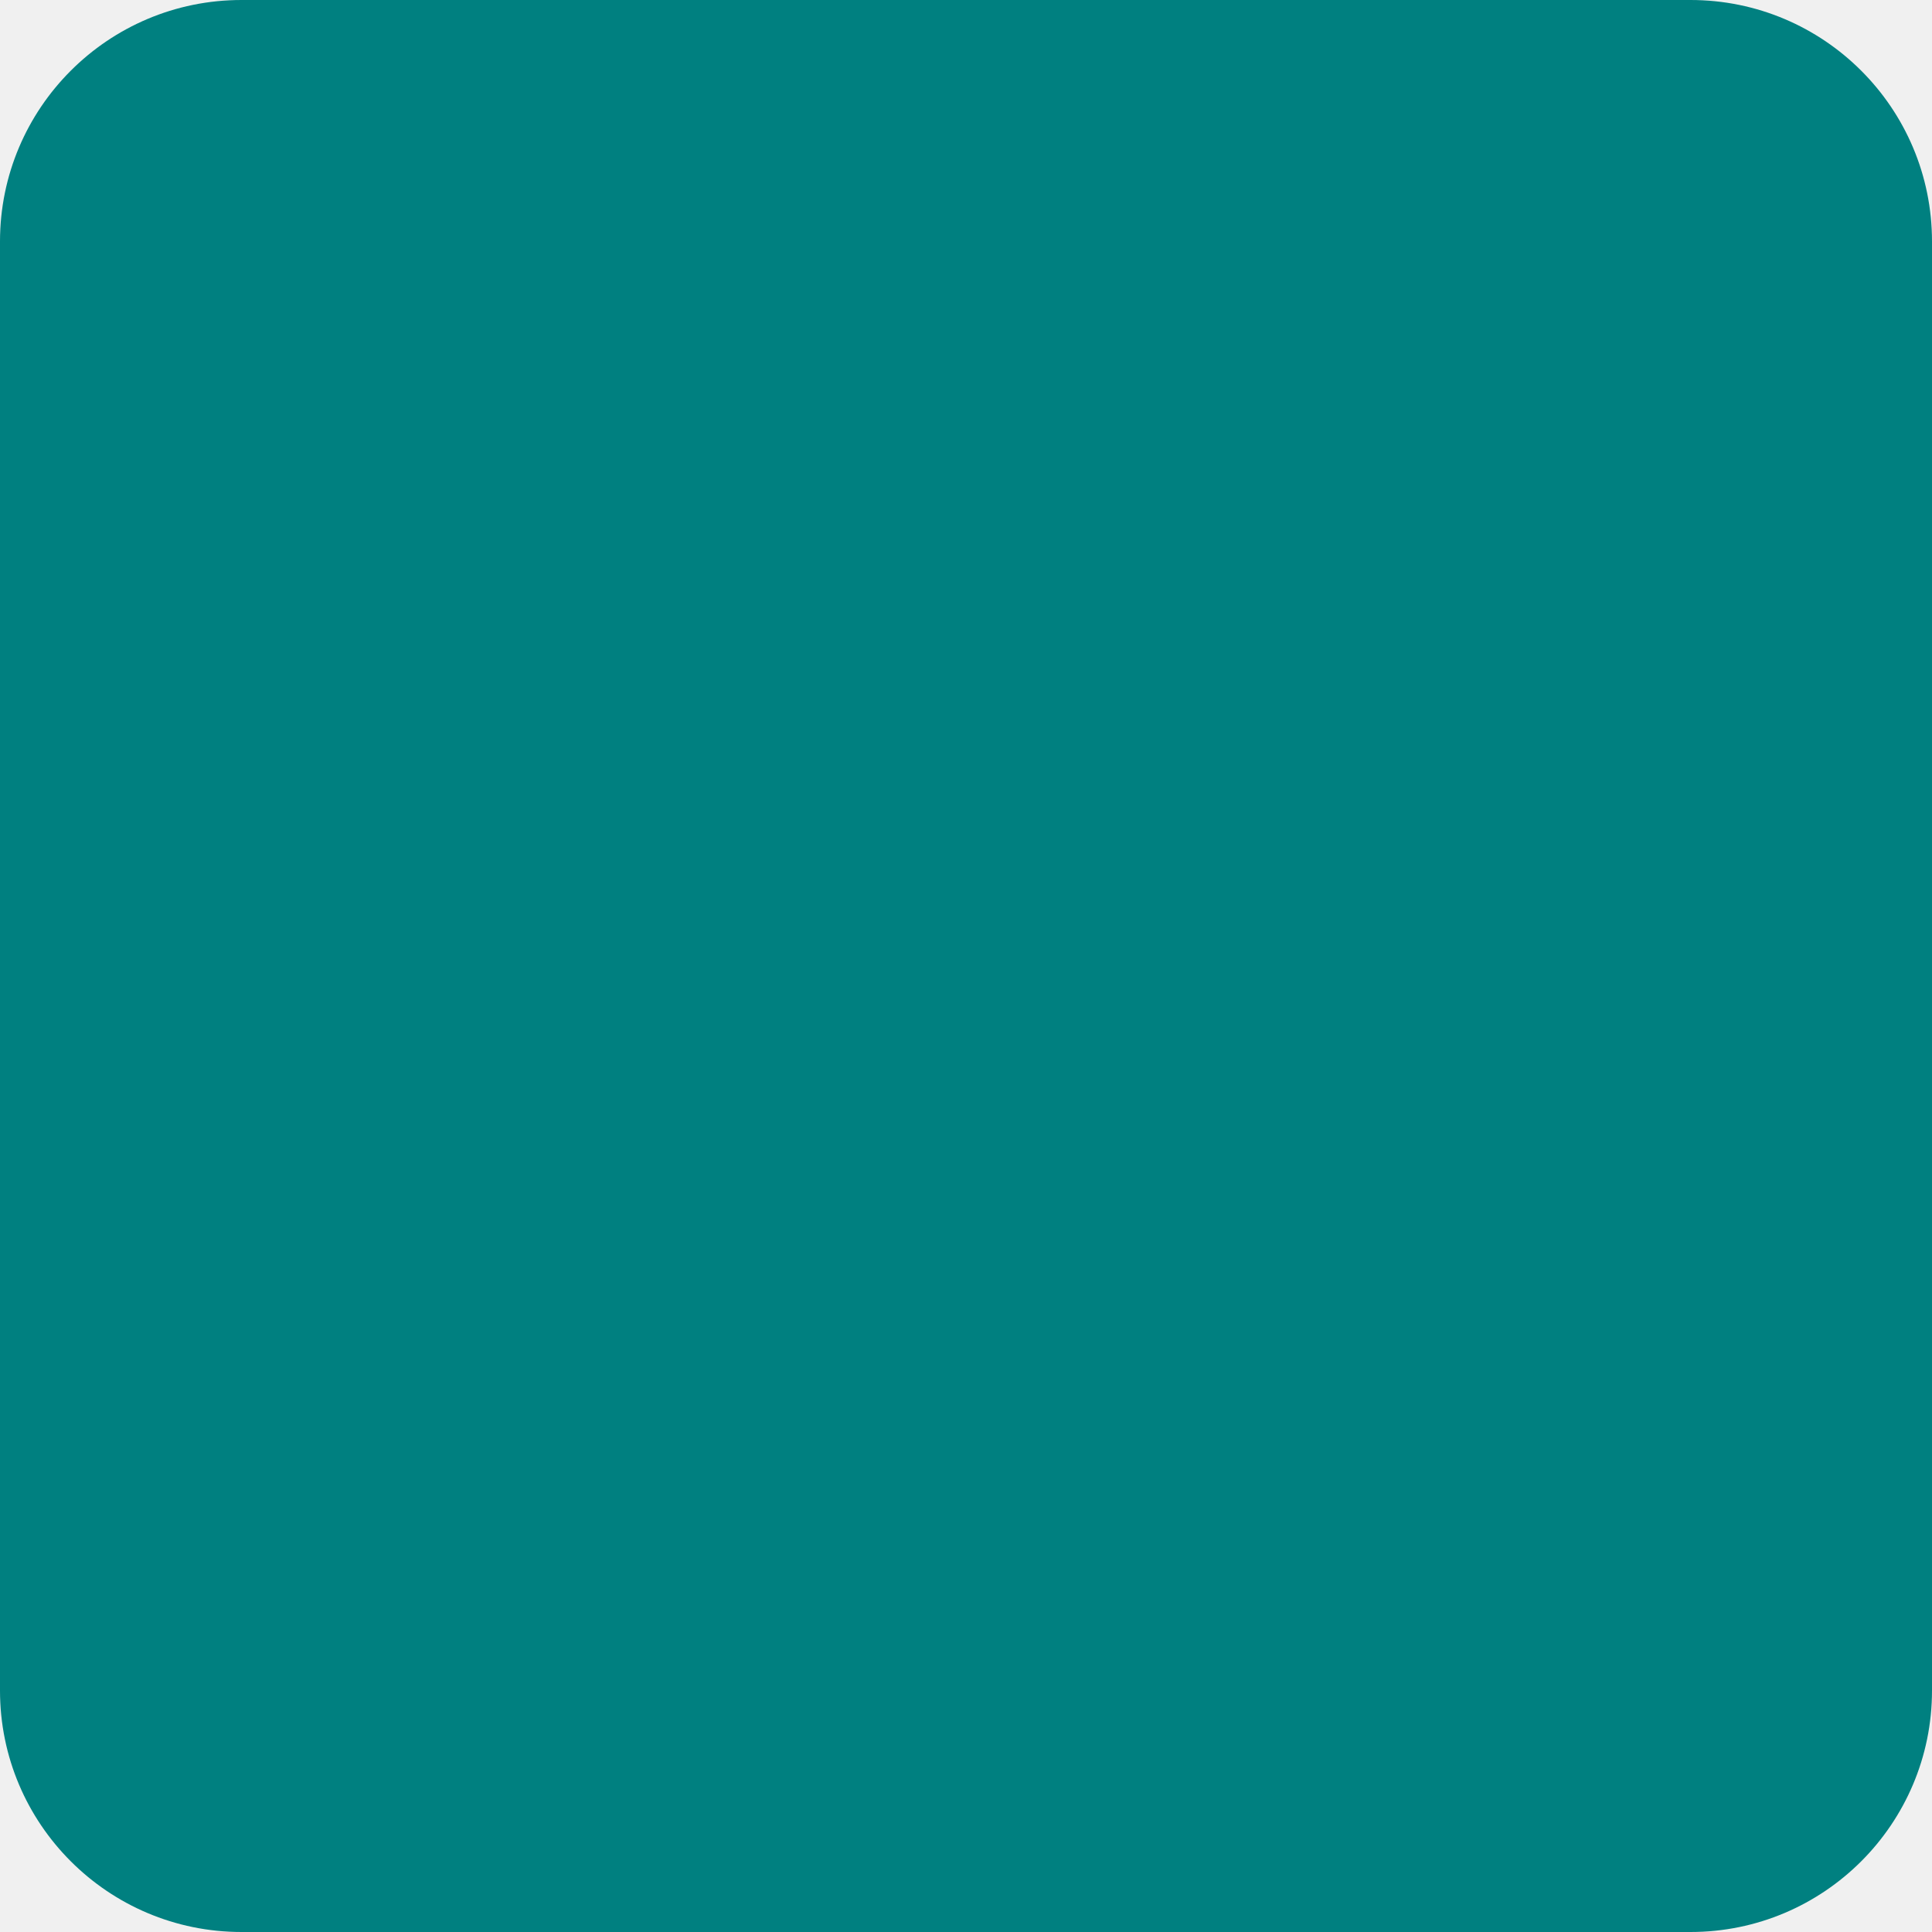
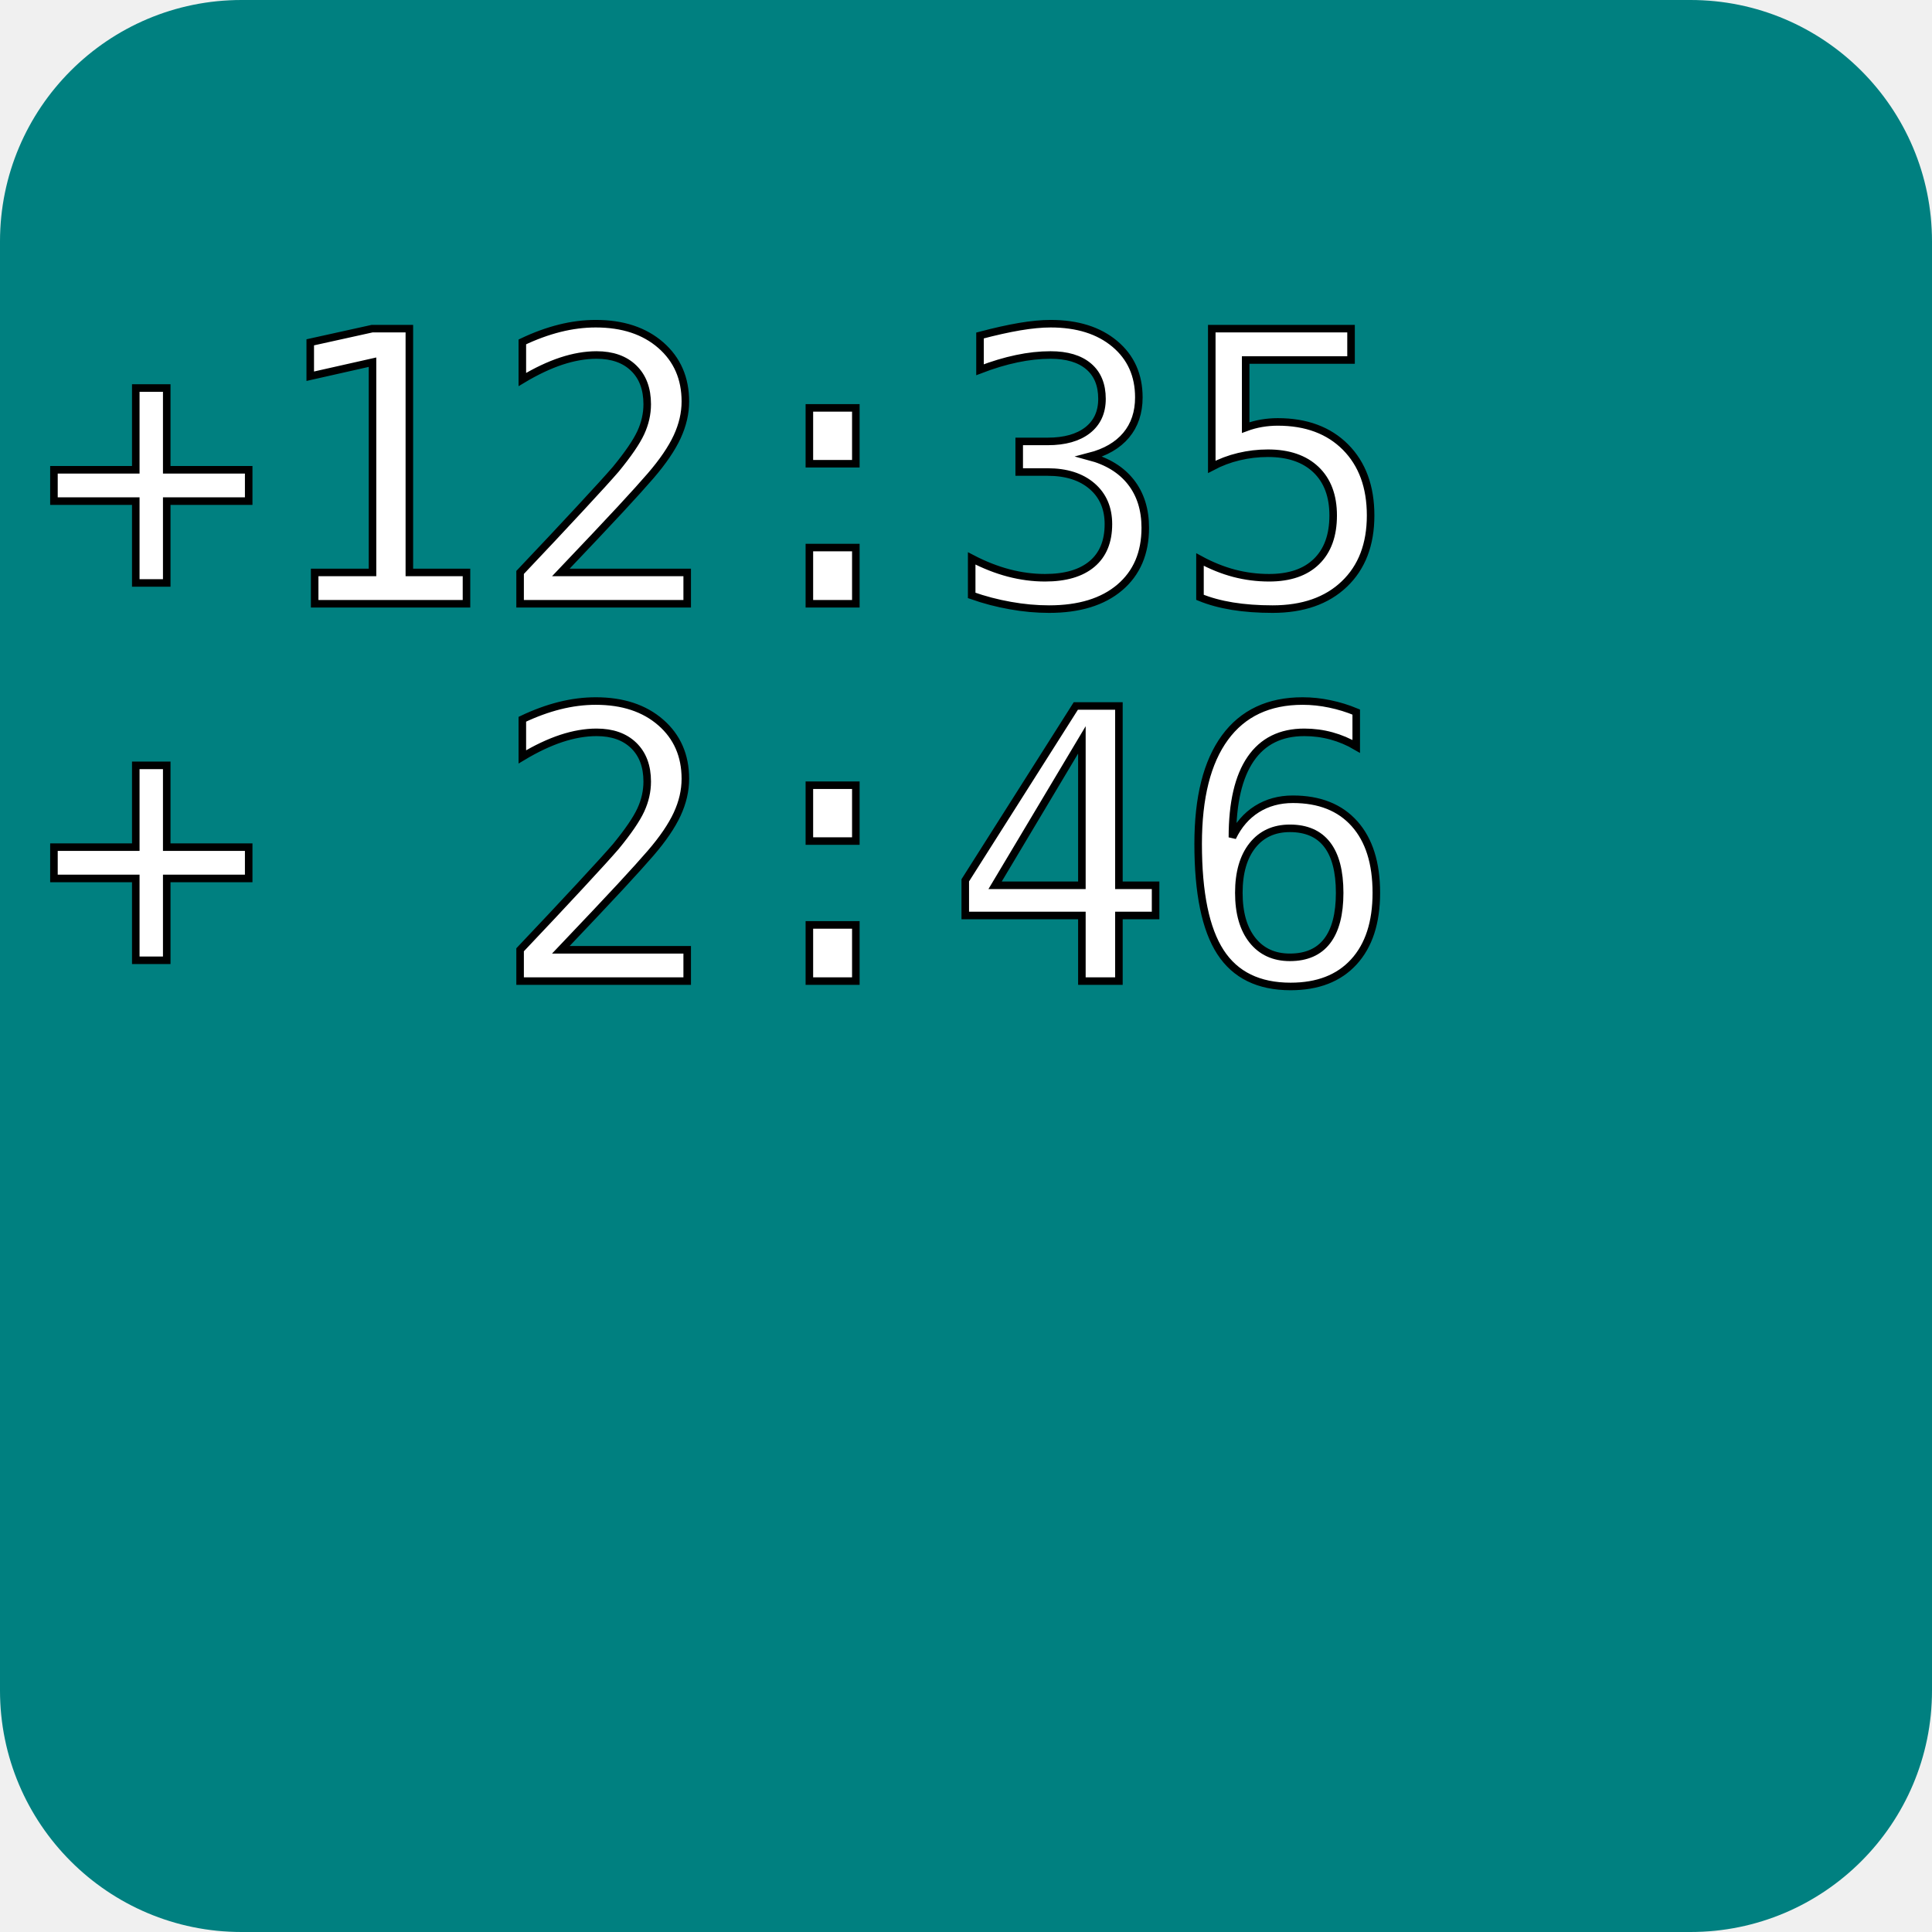
<svg width="512" height="512" viewBox="0 0 512 512">
  <defs>
    <filter id="f3" x="0" y="0" width="200%" height="200%">
      <feOffset result="offOut" in="SourceAlpha" dx="10" dy="10" />
      <feGaussianBlur result="blurOut" in="offOut" stdDeviation="10" />
      <feBlend in="SourceGraphic" in2="blurOut" mode="normal" />
    </filter>
  </defs>
  <rect x="0" y="0" width="512" height="512" rx="64" ry="64" style="fill:#008080" />
+   <text style="font-size:100;font-family:monospace;fill:#ffffff;stroke:#000000;stroke-width:2" x="10" y="160" id="text846">
+     +12:35
+   </text>
+   <text style="font-size:100;font-family:monospace;fill:#ffffff;stroke:#000000;stroke-width:2" x="10" y="260" id="text846">
+     + 2:46
+   </text>
</svg>
